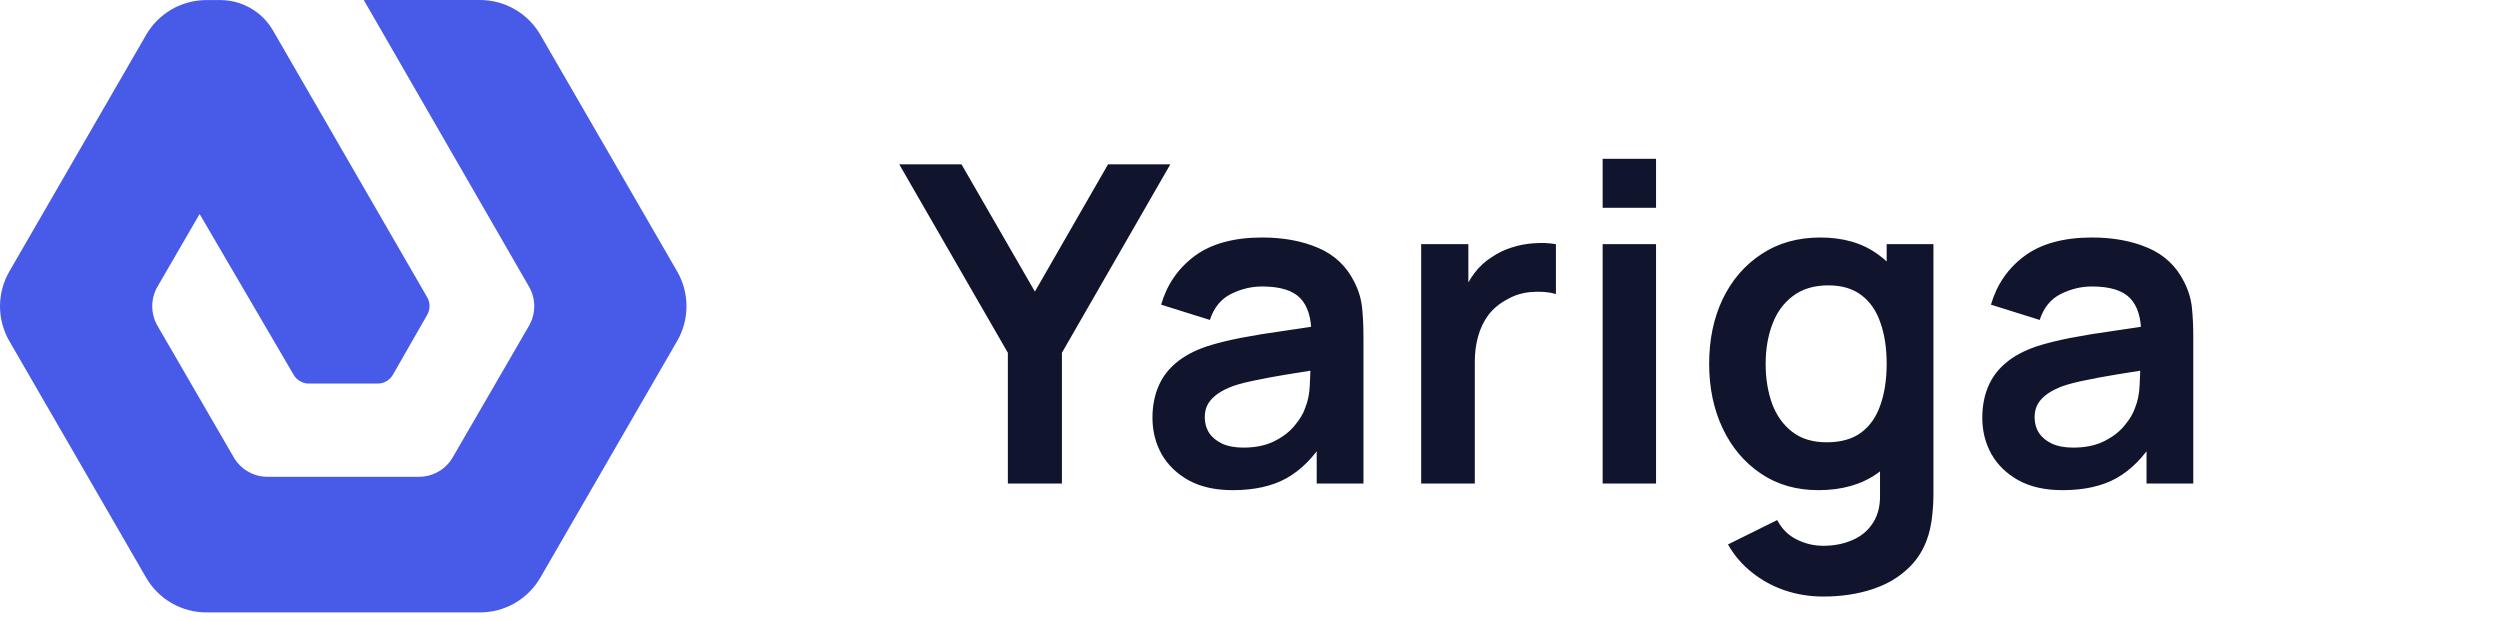
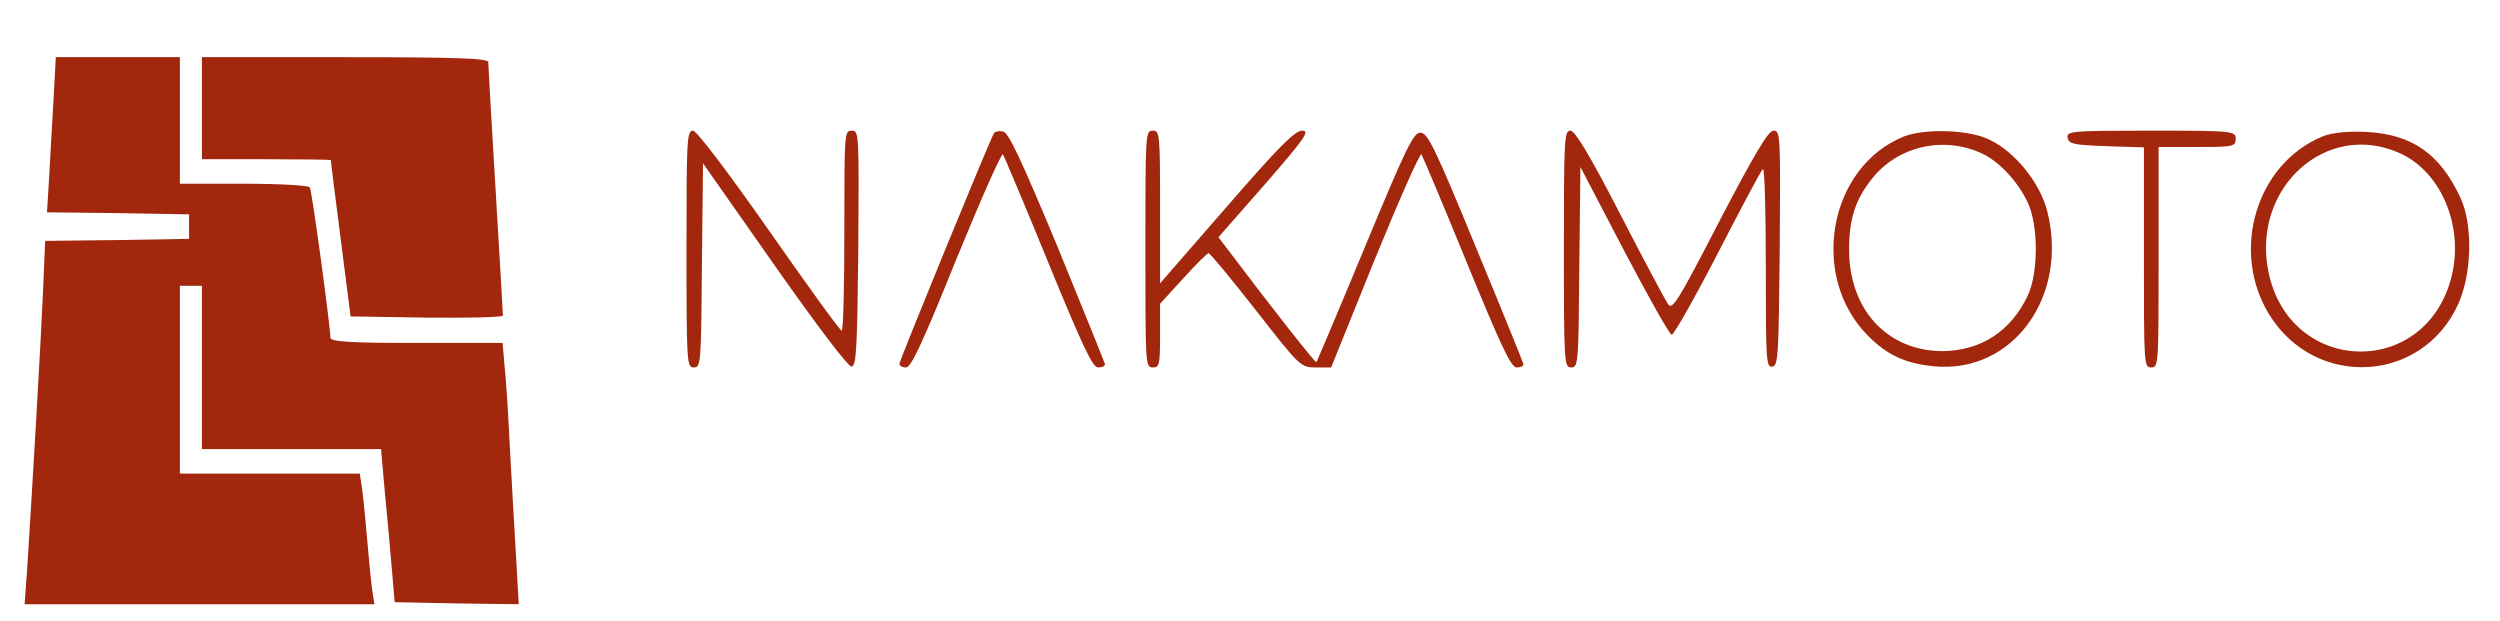
- <svg xmlns="http://www.w3.org/2000/svg" width="141" height="35" viewBox="0 0 141 35" fill="none">
-   <path d="M29.84 16.174C30.031 16.508 30.132 16.886 30.132 17.27C30.132 17.654 30.031 18.032 29.84 18.366L25.531 25.799C25.338 26.131 25.062 26.406 24.73 26.598C24.398 26.789 24.021 26.89 23.637 26.891L15.066 26.891C14.685 26.888 14.311 26.785 13.982 26.594C13.652 26.403 13.378 26.128 13.187 25.799L8.878 18.366C8.687 18.032 8.586 17.654 8.586 17.27C8.586 16.886 8.687 16.508 8.878 16.174L11.258 12.07L16.555 21.128C16.642 21.282 16.769 21.411 16.923 21.5C17.077 21.589 17.252 21.635 17.43 21.633L21.288 21.633C21.466 21.635 21.641 21.589 21.795 21.5C21.949 21.411 22.076 21.282 22.163 21.128L24.092 17.76C24.18 17.609 24.226 17.437 24.226 17.262C24.226 17.088 24.18 16.916 24.092 16.765L15.397 1.72C15.096 1.199 14.662 0.765 14.14 0.464C13.618 0.163 13.026 0.004 12.423 0.004L11.644 0.004C10.954 0.004 10.277 0.185 9.68 0.53C9.082 0.874 8.586 1.37 8.242 1.967L0.527 15.31C0.182 15.907 -7.84862e-07 16.584 -7.54727e-07 17.274C-7.24593e-07 17.963 0.182 18.64 0.527 19.237L8.242 32.58C8.587 33.177 9.083 33.672 9.68 34.016C10.278 34.36 10.955 34.541 11.644 34.54L27.074 34.54C27.764 34.54 28.441 34.359 29.038 34.014C29.636 33.67 30.131 33.174 30.476 32.577L38.191 19.233C38.536 18.637 38.718 17.959 38.718 17.27C38.718 16.581 38.536 15.903 38.191 15.306L30.476 1.963C30.131 1.366 29.636 0.87 29.038 0.526C28.441 0.181 27.764 -0 27.074 3.09408e-06L20.516 3.38073e-06L29.84 16.174Z" fill="#475BE8" />
-   <path d="M56.843 27.27V19.895L50.718 9.27H54.23L58.368 16.445L62.493 9.27H66.005L59.893 19.895V27.27H56.843ZM69.524 27.645C68.549 27.645 67.724 27.462 67.049 27.095C66.374 26.72 65.862 26.224 65.512 25.608C65.17 24.991 64.999 24.312 64.999 23.57C64.999 22.92 65.108 22.337 65.324 21.82C65.541 21.295 65.874 20.845 66.324 20.47C66.774 20.087 67.358 19.774 68.074 19.532C68.616 19.358 69.249 19.199 69.974 19.058C70.708 18.916 71.499 18.787 72.349 18.67C73.208 18.545 74.103 18.412 75.037 18.27L73.962 18.883C73.97 17.949 73.762 17.262 73.337 16.82C72.912 16.378 72.195 16.157 71.187 16.157C70.578 16.157 69.991 16.299 69.424 16.582C68.858 16.866 68.462 17.353 68.237 18.045L65.487 17.183C65.82 16.041 66.453 15.124 67.387 14.432C68.328 13.741 69.595 13.395 71.187 13.395C72.387 13.395 73.441 13.591 74.349 13.982C75.266 14.374 75.945 15.016 76.387 15.908C76.628 16.383 76.774 16.87 76.824 17.37C76.874 17.862 76.899 18.399 76.899 18.983V27.27H74.262V24.345L74.699 24.82C74.091 25.795 73.378 26.512 72.562 26.97C71.753 27.42 70.741 27.645 69.524 27.645ZM70.124 25.245C70.808 25.245 71.391 25.124 71.874 24.883C72.358 24.641 72.741 24.345 73.024 23.995C73.316 23.645 73.512 23.316 73.612 23.008C73.77 22.624 73.858 22.187 73.874 21.695C73.899 21.195 73.912 20.791 73.912 20.483L74.837 20.758C73.928 20.899 73.149 21.024 72.499 21.133C71.849 21.241 71.291 21.345 70.824 21.445C70.358 21.537 69.945 21.641 69.587 21.758C69.237 21.883 68.941 22.028 68.699 22.195C68.458 22.362 68.27 22.553 68.137 22.77C68.012 22.987 67.949 23.241 67.949 23.532C67.949 23.866 68.033 24.162 68.199 24.42C68.366 24.67 68.608 24.87 68.924 25.02C69.249 25.17 69.649 25.245 70.124 25.245ZM80.154 27.27V13.77H82.816V17.058L82.491 16.633C82.658 16.183 82.879 15.774 83.154 15.408C83.437 15.033 83.774 14.724 84.166 14.482C84.499 14.258 84.866 14.082 85.266 13.957C85.674 13.824 86.091 13.745 86.516 13.72C86.941 13.687 87.354 13.703 87.754 13.77V16.582C87.354 16.466 86.891 16.428 86.366 16.47C85.849 16.512 85.383 16.657 84.966 16.907C84.549 17.133 84.208 17.42 83.941 17.77C83.683 18.12 83.491 18.52 83.366 18.97C83.241 19.412 83.179 19.891 83.179 20.407V27.27H80.154ZM90.389 11.72V8.957H93.401V11.72H90.389ZM90.389 27.27V13.77H93.401V27.27H90.389ZM102.821 33.645C102.071 33.645 101.35 33.528 100.658 33.295C99.975 33.062 99.358 32.724 98.808 32.282C98.258 31.849 97.808 31.324 97.458 30.707L100.233 29.332C100.492 29.824 100.854 30.187 101.321 30.42C101.796 30.662 102.3 30.782 102.833 30.782C103.458 30.782 104.017 30.67 104.508 30.445C105 30.228 105.379 29.903 105.646 29.47C105.921 29.045 106.05 28.512 106.033 27.87V24.032H106.408V13.77H109.046V27.92C109.046 28.262 109.029 28.587 108.996 28.895C108.971 29.212 108.925 29.52 108.858 29.82C108.658 30.695 108.275 31.412 107.708 31.97C107.142 32.537 106.437 32.958 105.596 33.233C104.762 33.508 103.837 33.645 102.821 33.645ZM102.558 27.645C101.317 27.645 100.233 27.332 99.308 26.707C98.383 26.082 97.667 25.233 97.158 24.157C96.65 23.082 96.396 21.87 96.396 20.52C96.396 19.153 96.65 17.937 97.158 16.87C97.675 15.795 98.404 14.949 99.346 14.332C100.287 13.707 101.396 13.395 102.671 13.395C103.954 13.395 105.029 13.707 105.896 14.332C106.771 14.949 107.433 15.795 107.883 16.87C108.333 17.945 108.558 19.162 108.558 20.52C108.558 21.862 108.333 23.074 107.883 24.157C107.433 25.233 106.762 26.082 105.871 26.707C104.979 27.332 103.875 27.645 102.558 27.645ZM103.021 24.945C103.829 24.945 104.479 24.762 104.971 24.395C105.471 24.02 105.833 23.499 106.058 22.832C106.292 22.166 106.408 21.395 106.408 20.52C106.408 19.637 106.292 18.866 106.058 18.207C105.833 17.541 105.479 17.024 104.996 16.657C104.512 16.282 103.887 16.095 103.121 16.095C102.312 16.095 101.646 16.295 101.121 16.695C100.596 17.087 100.208 17.62 99.958 18.295C99.708 18.962 99.583 19.703 99.583 20.52C99.583 21.345 99.704 22.095 99.946 22.77C100.196 23.437 100.575 23.966 101.083 24.358C101.592 24.749 102.237 24.945 103.021 24.945ZM116.326 27.645C115.351 27.645 114.526 27.462 113.851 27.095C113.176 26.72 112.664 26.224 112.314 25.608C111.972 24.991 111.801 24.312 111.801 23.57C111.801 22.92 111.909 22.337 112.126 21.82C112.343 21.295 112.676 20.845 113.126 20.47C113.576 20.087 114.159 19.774 114.876 19.532C115.418 19.358 116.051 19.199 116.776 19.058C117.509 18.916 118.301 18.787 119.151 18.67C120.009 18.545 120.905 18.412 121.839 18.27L120.764 18.883C120.772 17.949 120.564 17.262 120.139 16.82C119.714 16.378 118.997 16.157 117.989 16.157C117.38 16.157 116.793 16.299 116.226 16.582C115.659 16.866 115.264 17.353 115.039 18.045L112.289 17.183C112.622 16.041 113.255 15.124 114.189 14.432C115.13 13.741 116.397 13.395 117.989 13.395C119.189 13.395 120.243 13.591 121.151 13.982C122.068 14.374 122.747 15.016 123.189 15.908C123.43 16.383 123.576 16.87 123.626 17.37C123.676 17.862 123.701 18.399 123.701 18.983V27.27H121.064V24.345L121.501 24.82C120.893 25.795 120.18 26.512 119.364 26.97C118.555 27.42 117.543 27.645 116.326 27.645ZM116.926 25.245C117.609 25.245 118.193 25.124 118.676 24.883C119.159 24.641 119.543 24.345 119.826 23.995C120.118 23.645 120.314 23.316 120.414 23.008C120.572 22.624 120.659 22.187 120.676 21.695C120.701 21.195 120.714 20.791 120.714 20.483L121.639 20.758C120.73 20.899 119.951 21.024 119.301 21.133C118.651 21.241 118.093 21.345 117.626 21.445C117.159 21.537 116.747 21.641 116.389 21.758C116.039 21.883 115.743 22.028 115.501 22.195C115.259 22.362 115.072 22.553 114.939 22.77C114.814 22.987 114.751 23.241 114.751 23.532C114.751 23.866 114.834 24.162 115.001 24.42C115.168 24.67 115.409 24.87 115.726 25.02C116.051 25.17 116.451 25.245 116.926 25.245Z" fill="#11142D" />
+ <svg xmlns="http://www.w3.org/2000/svg" version="1.0" width="141pt" height="35pt" viewBox="0 0 141 35" preserveAspectRatio="xMidYMid meet">
+   <g transform="translate(0,35) scale(0.020705,-0.023026)" fill="#A2270D" stroke="none">
+     <path d="M146 1278 c-4 -57 -9 -142 -12 -190 l-6 -88 193 -2 194 -3 0 -30 0 -30 -196 -3 -196 -2 -6 -128 c-6 -126 -31 -508 -43 -675 l-7 -87 477 0 476 0 -4 22 c-3 13 -10 75 -16 138 -6 63 -13 125 -16 137 l-4 23 -245 0 -245 0 0 230 0 230 30 0 30 0 0 -200 0 -200 244 0 244 0 11 -113 c7 -61 15 -146 19 -187 l7 -75 169 -3 169 -2 -6 97 c-4 54 -11 175 -17 268 -5 94 -12 194 -16 223 l-5 52 -235 0 c-180 0 -234 3 -234 13 0 27 -50 359 -56 368 -3 5 -84 9 -180 9 l-174 0 0 155 0 155 -169 0 -169 0 -6 -102z" />
+     <path d="M550 1255 l0 -125 175 0 c96 0 175 -1 176 -2 0 -2 12 -88 27 -193 l27 -190 208 -3 c114 -1 207 1 207 5 0 5 -9 143 -20 308 -11 165 -20 306 -20 313 0 9 -85 12 -390 12 l-390 0 0 -125z" />
+     <path d="M1870 910 c0 -282 1 -290 20 -290 19 0 20 8 22 250 l3 250 195 -250 c122 -156 201 -249 210 -248 13 3 15 45 18 291 2 282 2 287 -18 287 -20 0 -20 -6 -20 -245 0 -135 -3 -245 -7 -245 -5 0 -93 110 -198 245 -117 150 -197 244 -207 245 -17 0 -18 -20 -18 -290z" />
+     <path d="M2707 1193 c-14 -23 -257 -556 -257 -564 0 -5 8 -9 18 -9 14 0 45 60 137 265 66 145 123 261 127 257 3 -4 59 -123 123 -264 93 -204 121 -258 136 -258 11 0 19 3 19 8 -1 4 -59 133 -129 287 -101 218 -134 281 -149 283 -11 2 -22 0 -25 -5z" />
+     <path d="M3120 910 c0 -283 0 -290 20 -290 18 0 20 7 20 78 l0 78 63 62 c34 34 66 62 69 62 4 0 62 -63 129 -140 120 -138 122 -140 163 -140 l42 0 119 265 c66 145 123 261 127 257 3 -4 59 -123 123 -264 93 -204 121 -258 136 -258 11 0 19 3 19 8 -1 4 -59 133 -130 287 -112 245 -131 280 -151 280 -19 0 -38 -35 -151 -280 -71 -154 -131 -281 -132 -282 -3 -3 -124 136 -240 274 l-27 32 127 130 c110 114 123 131 101 131 -20 0 -65 -41 -206 -187 l-181 -187 0 187 c0 180 -1 187 -20 187 -20 0 -20 -7 -20 -290z" />
+     <path d="M4260 910 c0 -282 1 -290 20 -290 19 0 20 8 22 246 l3 245 119 -205 c66 -113 124 -206 130 -206 6 1 63 91 126 201 63 110 118 203 122 205 5 3 8 -106 8 -241 0 -229 1 -246 18 -243 16 3 17 26 20 291 2 277 2 287 -17 287 -14 0 -50 -54 -147 -221 -116 -202 -129 -220 -141 -203 -8 11 -67 110 -131 222 -82 143 -122 202 -134 202 -17 0 -18 -19 -18 -290z" />
+     <path d="M5187 1186 c-206 -74 -260 -343 -98 -489 51 -46 100 -67 177 -74 216 -20 371 171 310 382 -22 74 -97 153 -170 178 -59 20 -166 21 -219 3z m212 -42 c46 -19 97 -68 124 -119 30 -56 30 -174 0 -230 -46 -87 -128 -134 -231 -135 -151 0 -256 102 -255 250 0 74 17 121 62 172 70 80 195 106 300 62z" />
+     <path d="M5632 1183 c3 -16 17 -18 106 -21 l102 -3 0 -269 c0 -263 0 -270 20 -270 20 0 20 7 20 270 l0 270 105 0 c98 0 105 1 105 20 0 19 -7 20 -231 20 -214 0 -230 -1 -227 -17z" />
+     <path d="M6327 1186 c-181 -67 -252 -280 -146 -436 126 -184 419 -169 516 27 37 76 39 194 5 259 -56 108 -132 155 -257 161 -52 2 -93 -2 -118 -11z m212 -42 c113 -47 174 -182 138 -305 -73 -248 -441 -237 -498 16 -46 206 160 372 360 289z" />
+   </g>
</svg>
